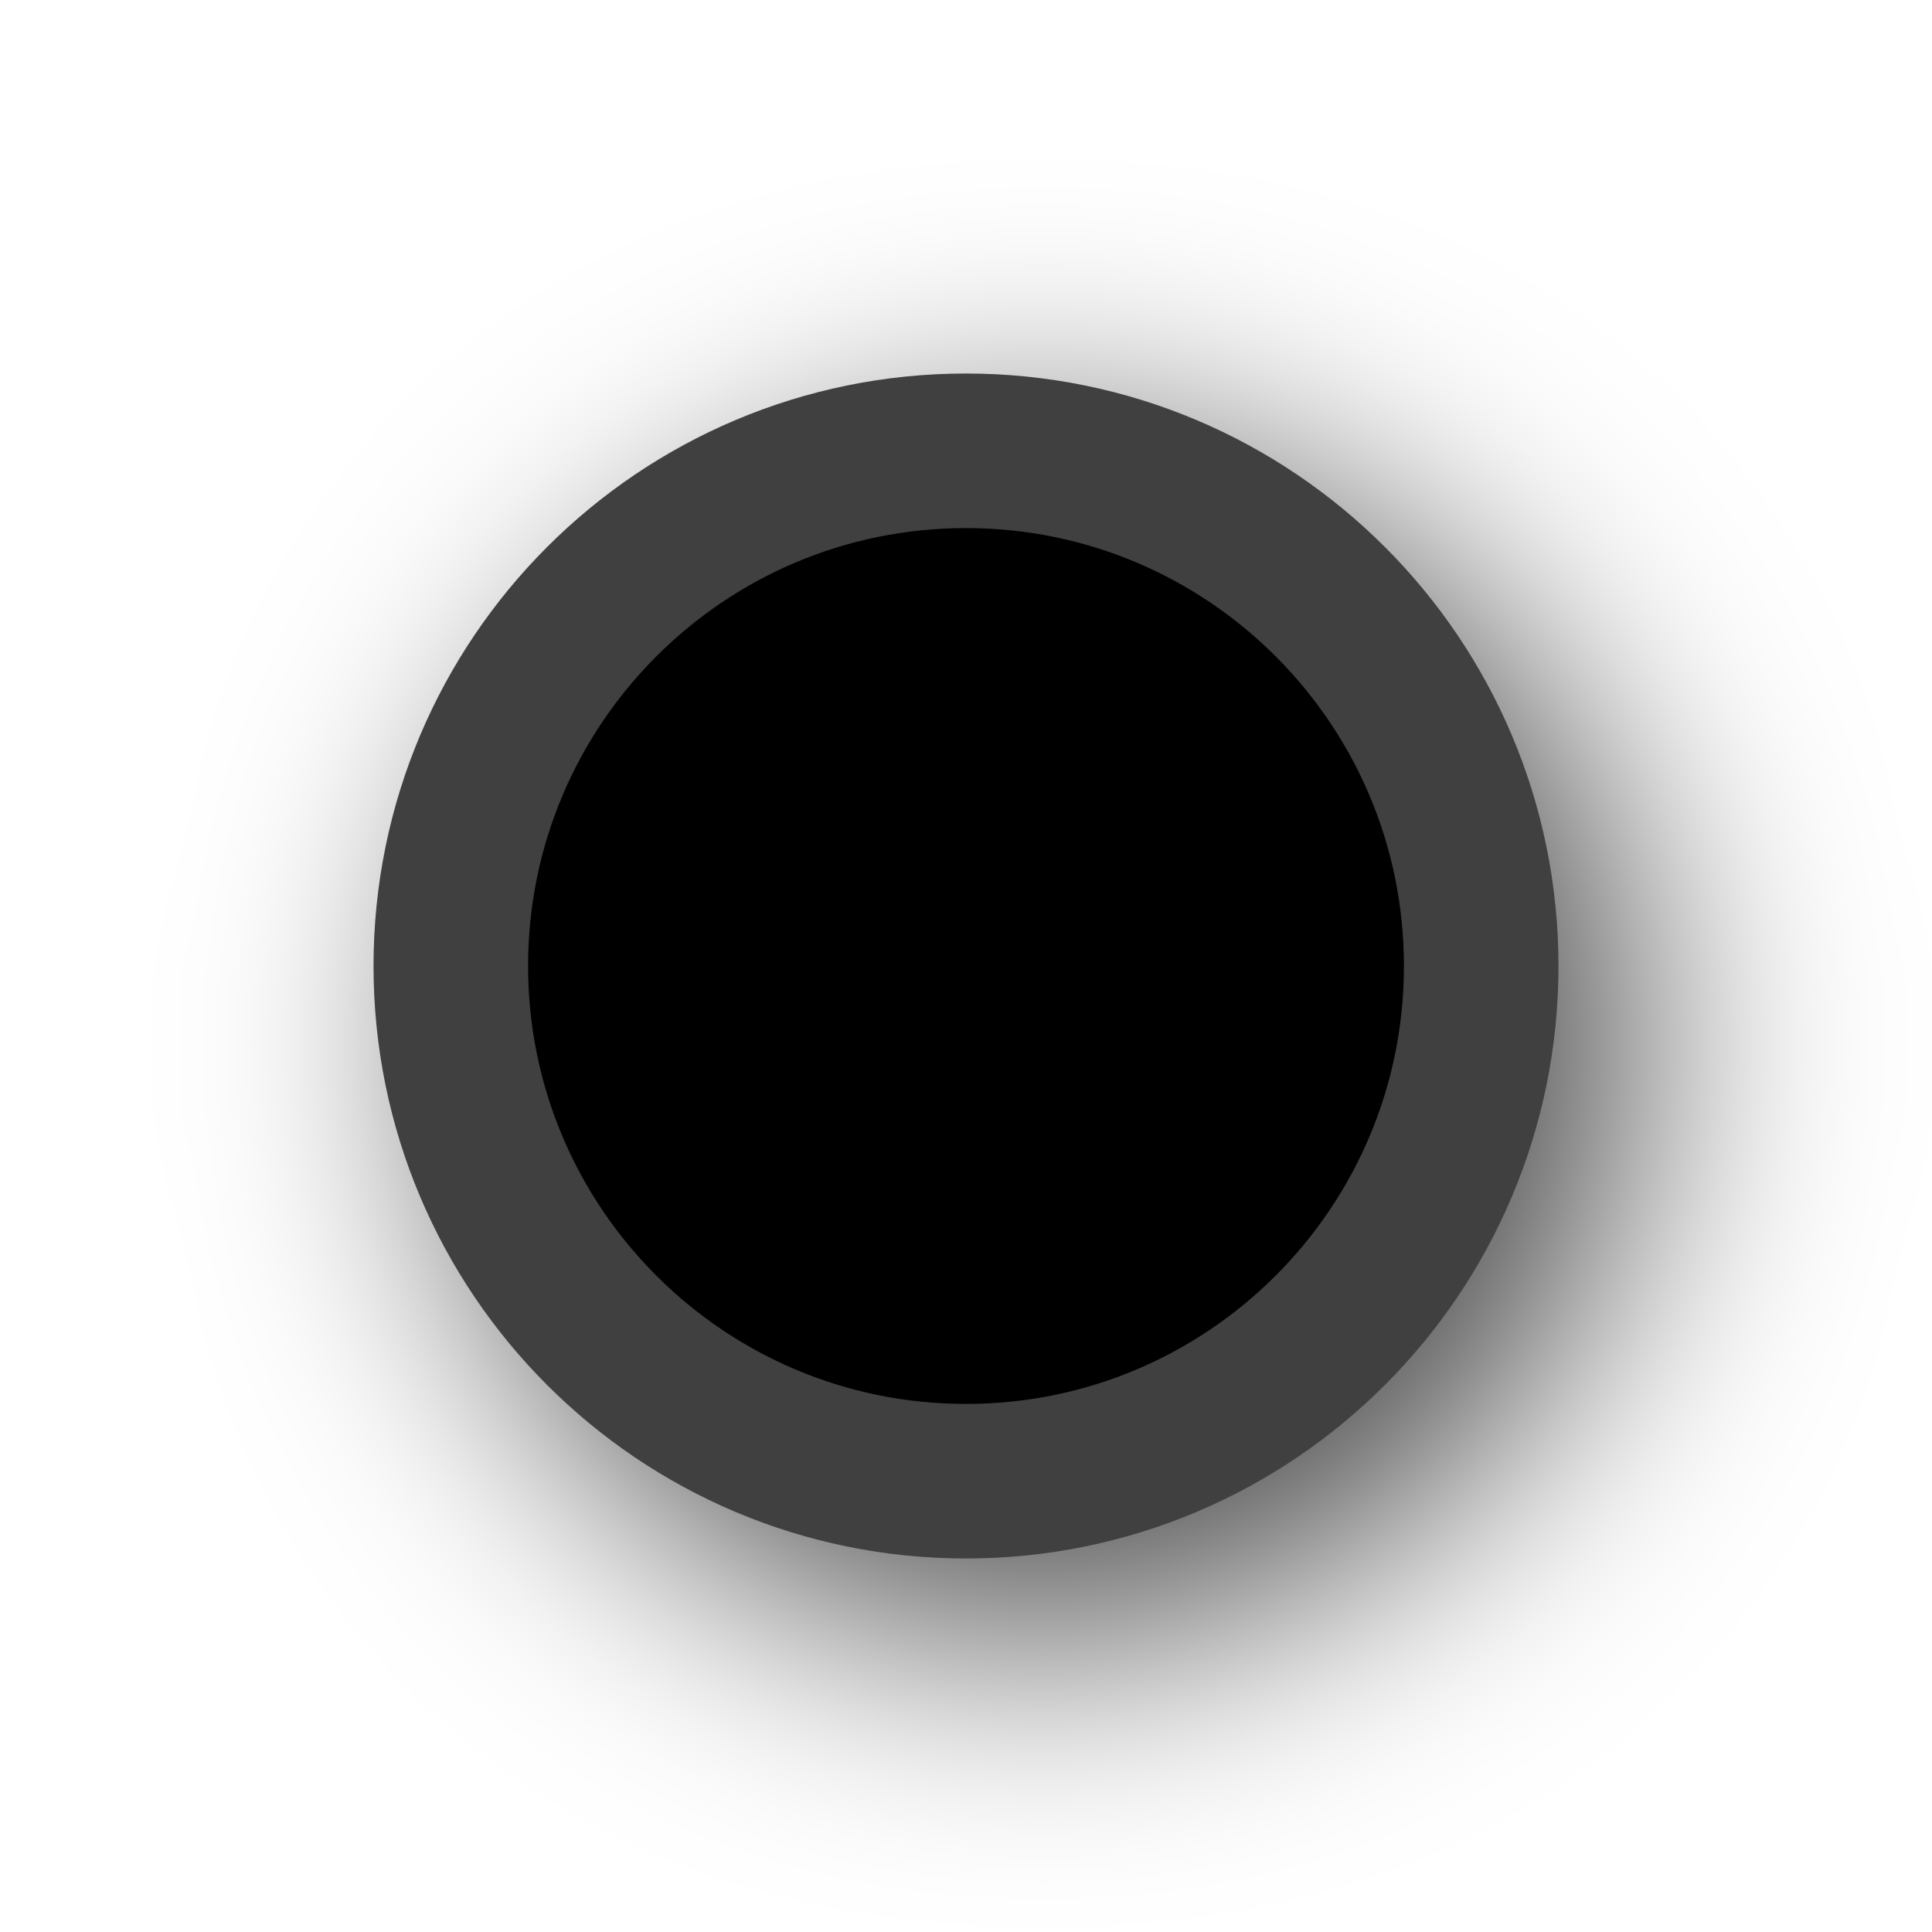
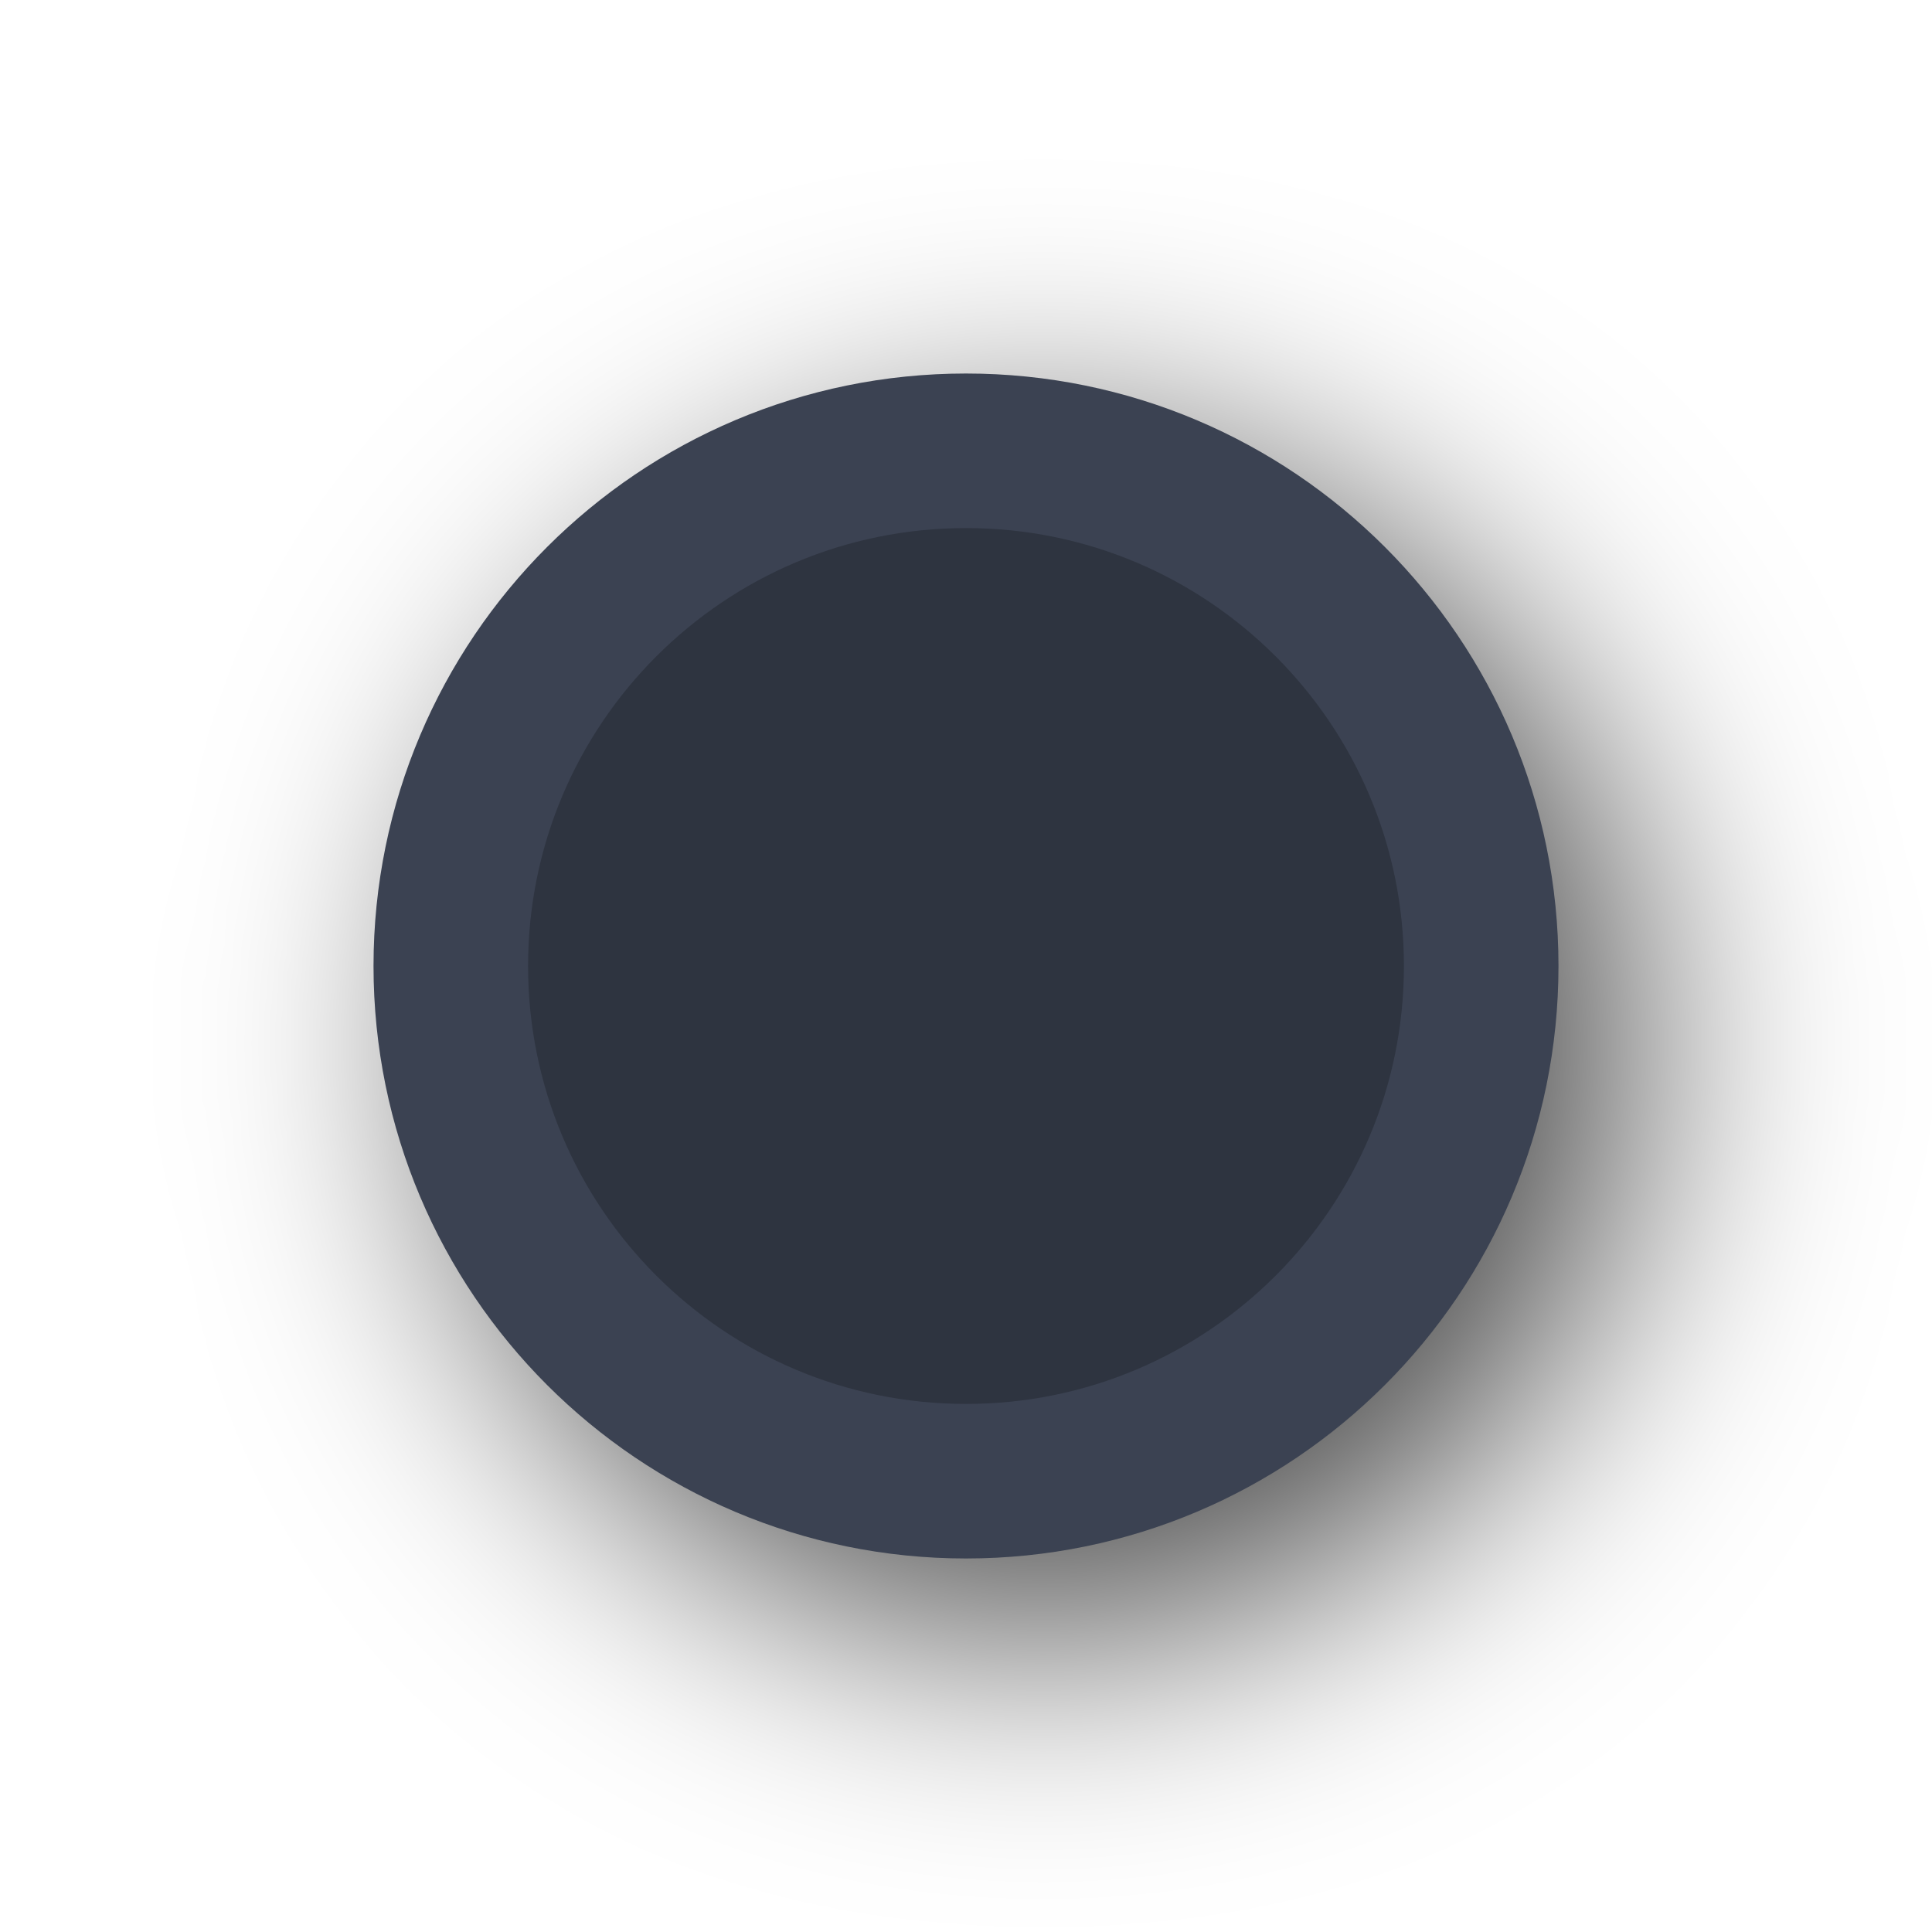
<svg xmlns="http://www.w3.org/2000/svg" version="1.0" viewBox="0 0 15 15">
  <defs>
    <filter id="a" x="-.588" y="-.588" width="2.176" height="2.176" color-interpolation-filters="sRGB">
      <feFlood flood-color="rgb(0,0,0)" flood-opacity=".7" result="flood" />
      <feComposite in="flood" in2="SourceGraphic" operator="in" result="composite1" />
      <feGaussianBlur in="composite1" result="blur" stdDeviation="1" />
      <feOffset dx="0.6" dy="0.6" result="offset" />
      <feComposite in="SourceGraphic" in2="offset" result="composite2" />
    </filter>
  </defs>
-   <circle fill="#000000" stroke="#404040" cx="7.5" cy="7.5" r="4" filter="url(#a)" stroke-width="1.2" />
+   <circle fill="#2e3440" stroke="#3b4252" cx="7.5" cy="7.5" r="4" filter="url(#a)" stroke-width="1.2" />
</svg>
